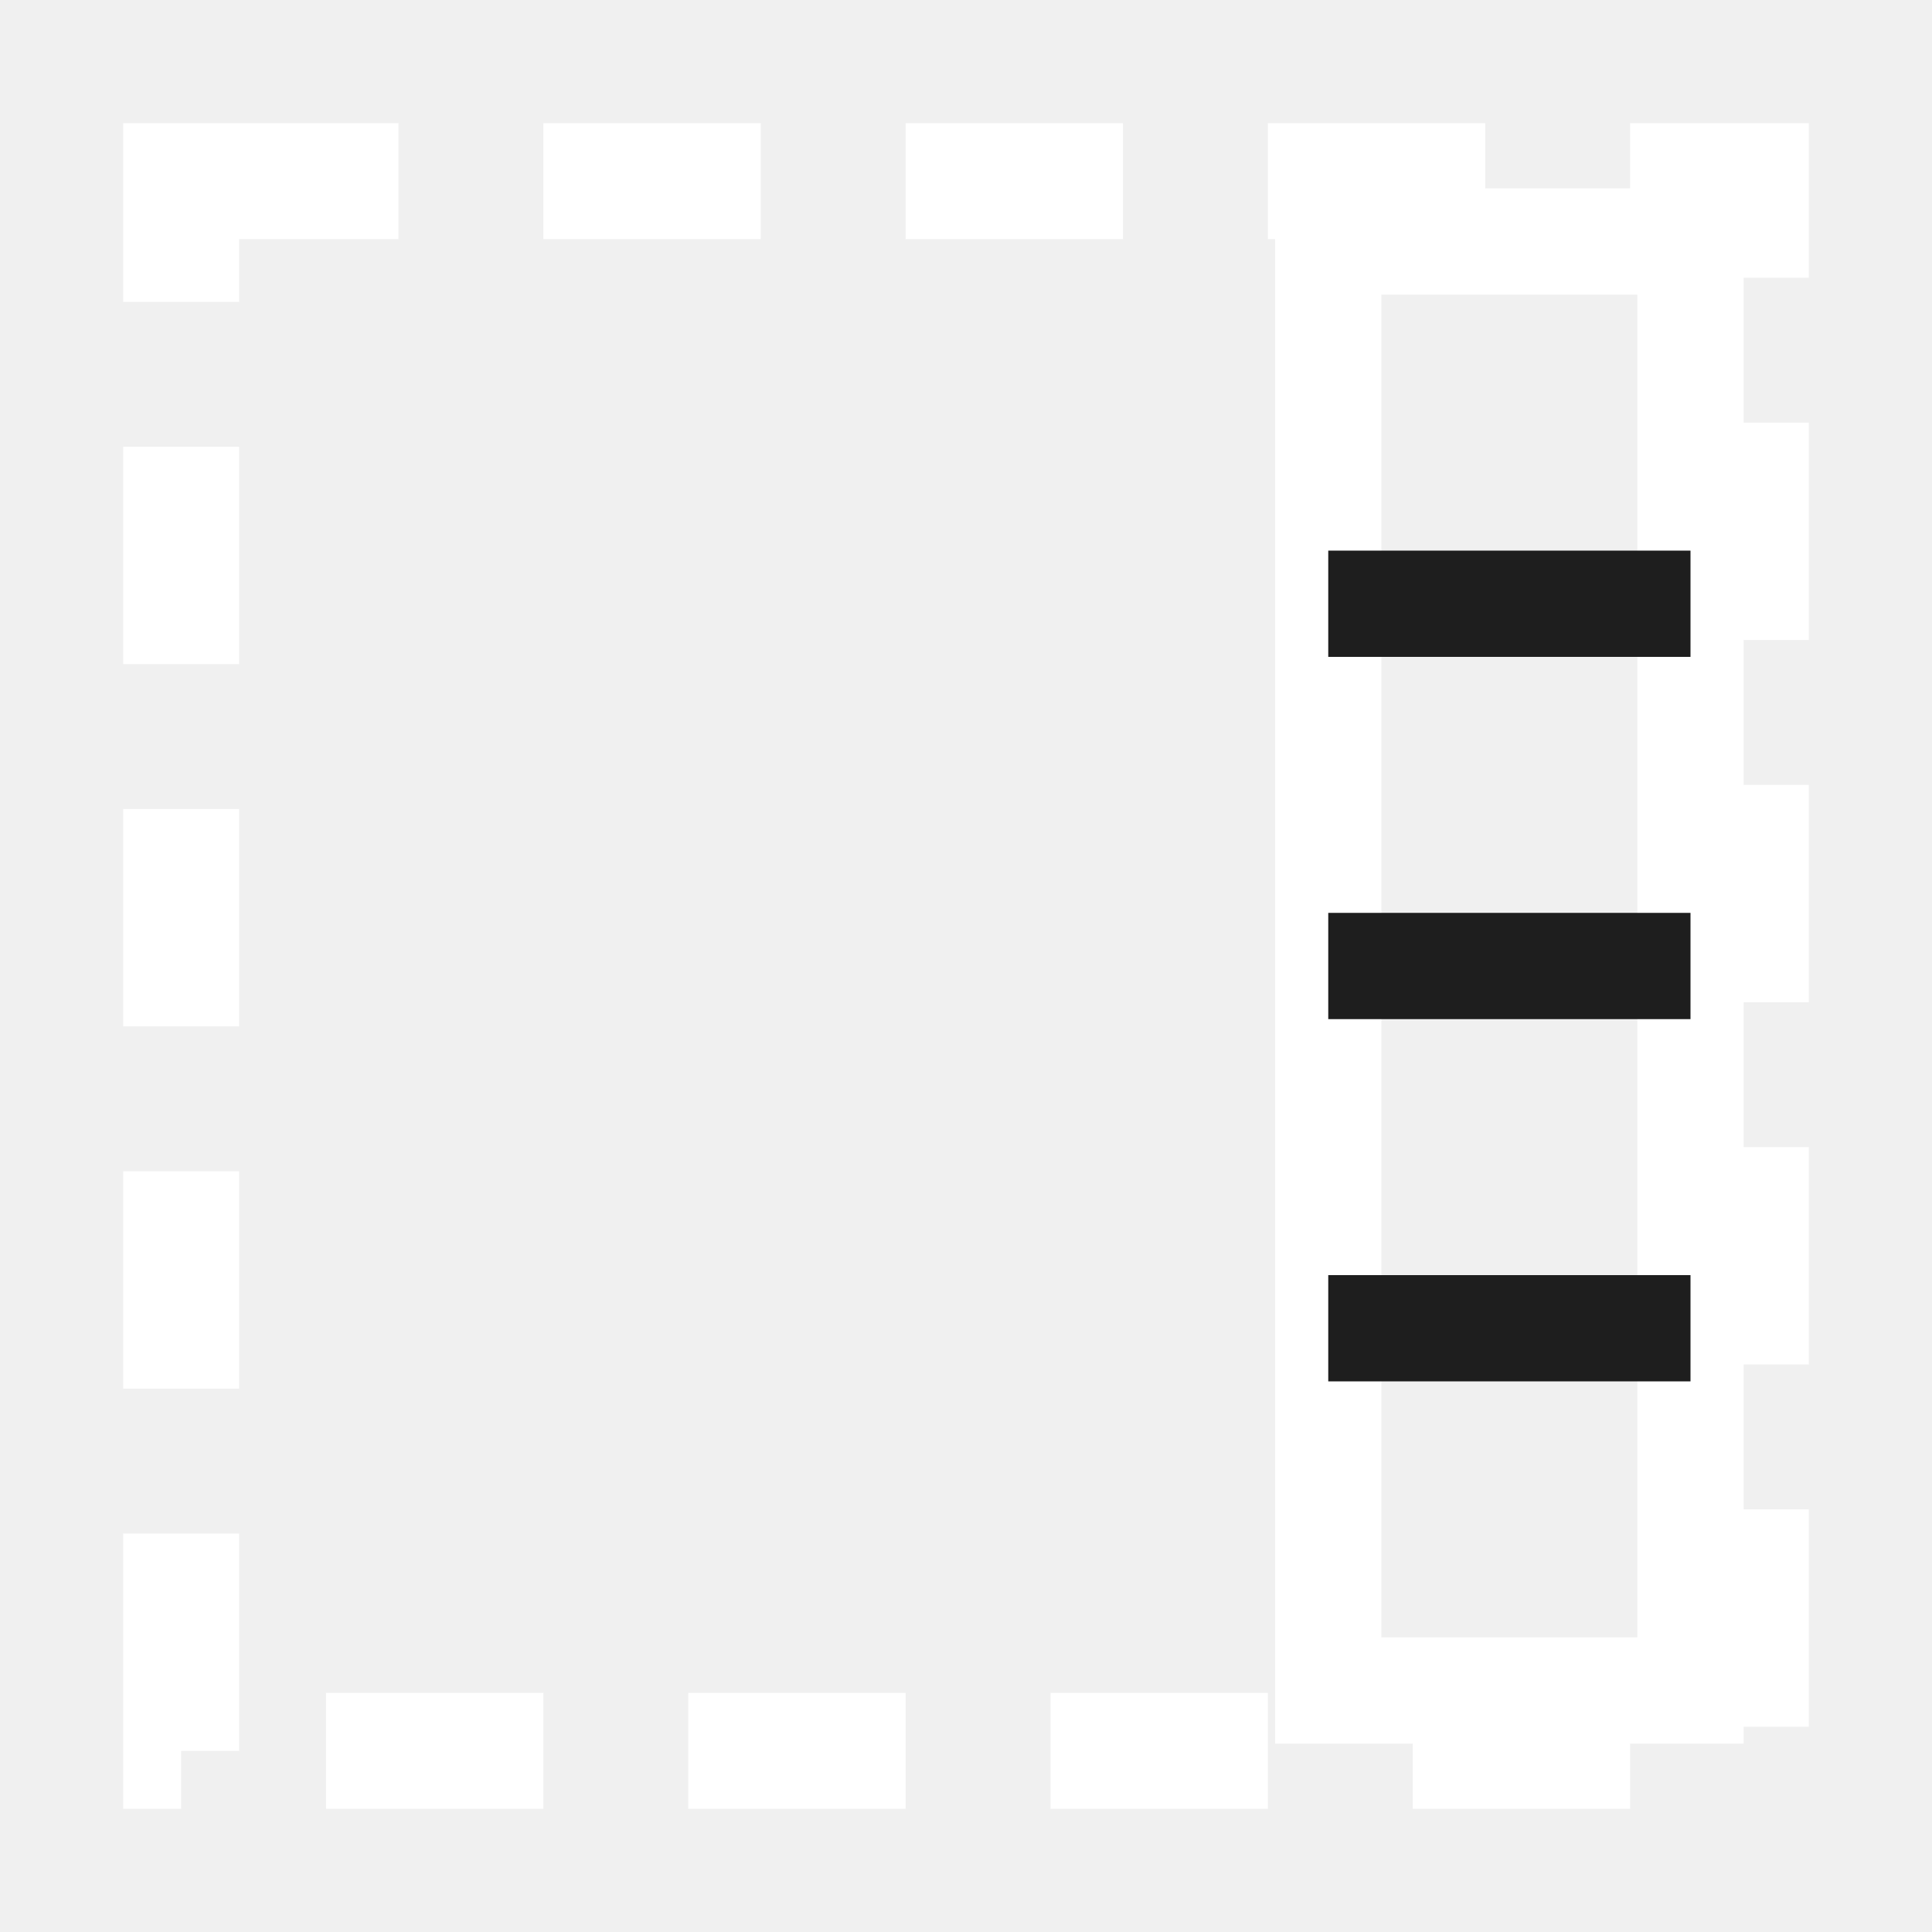
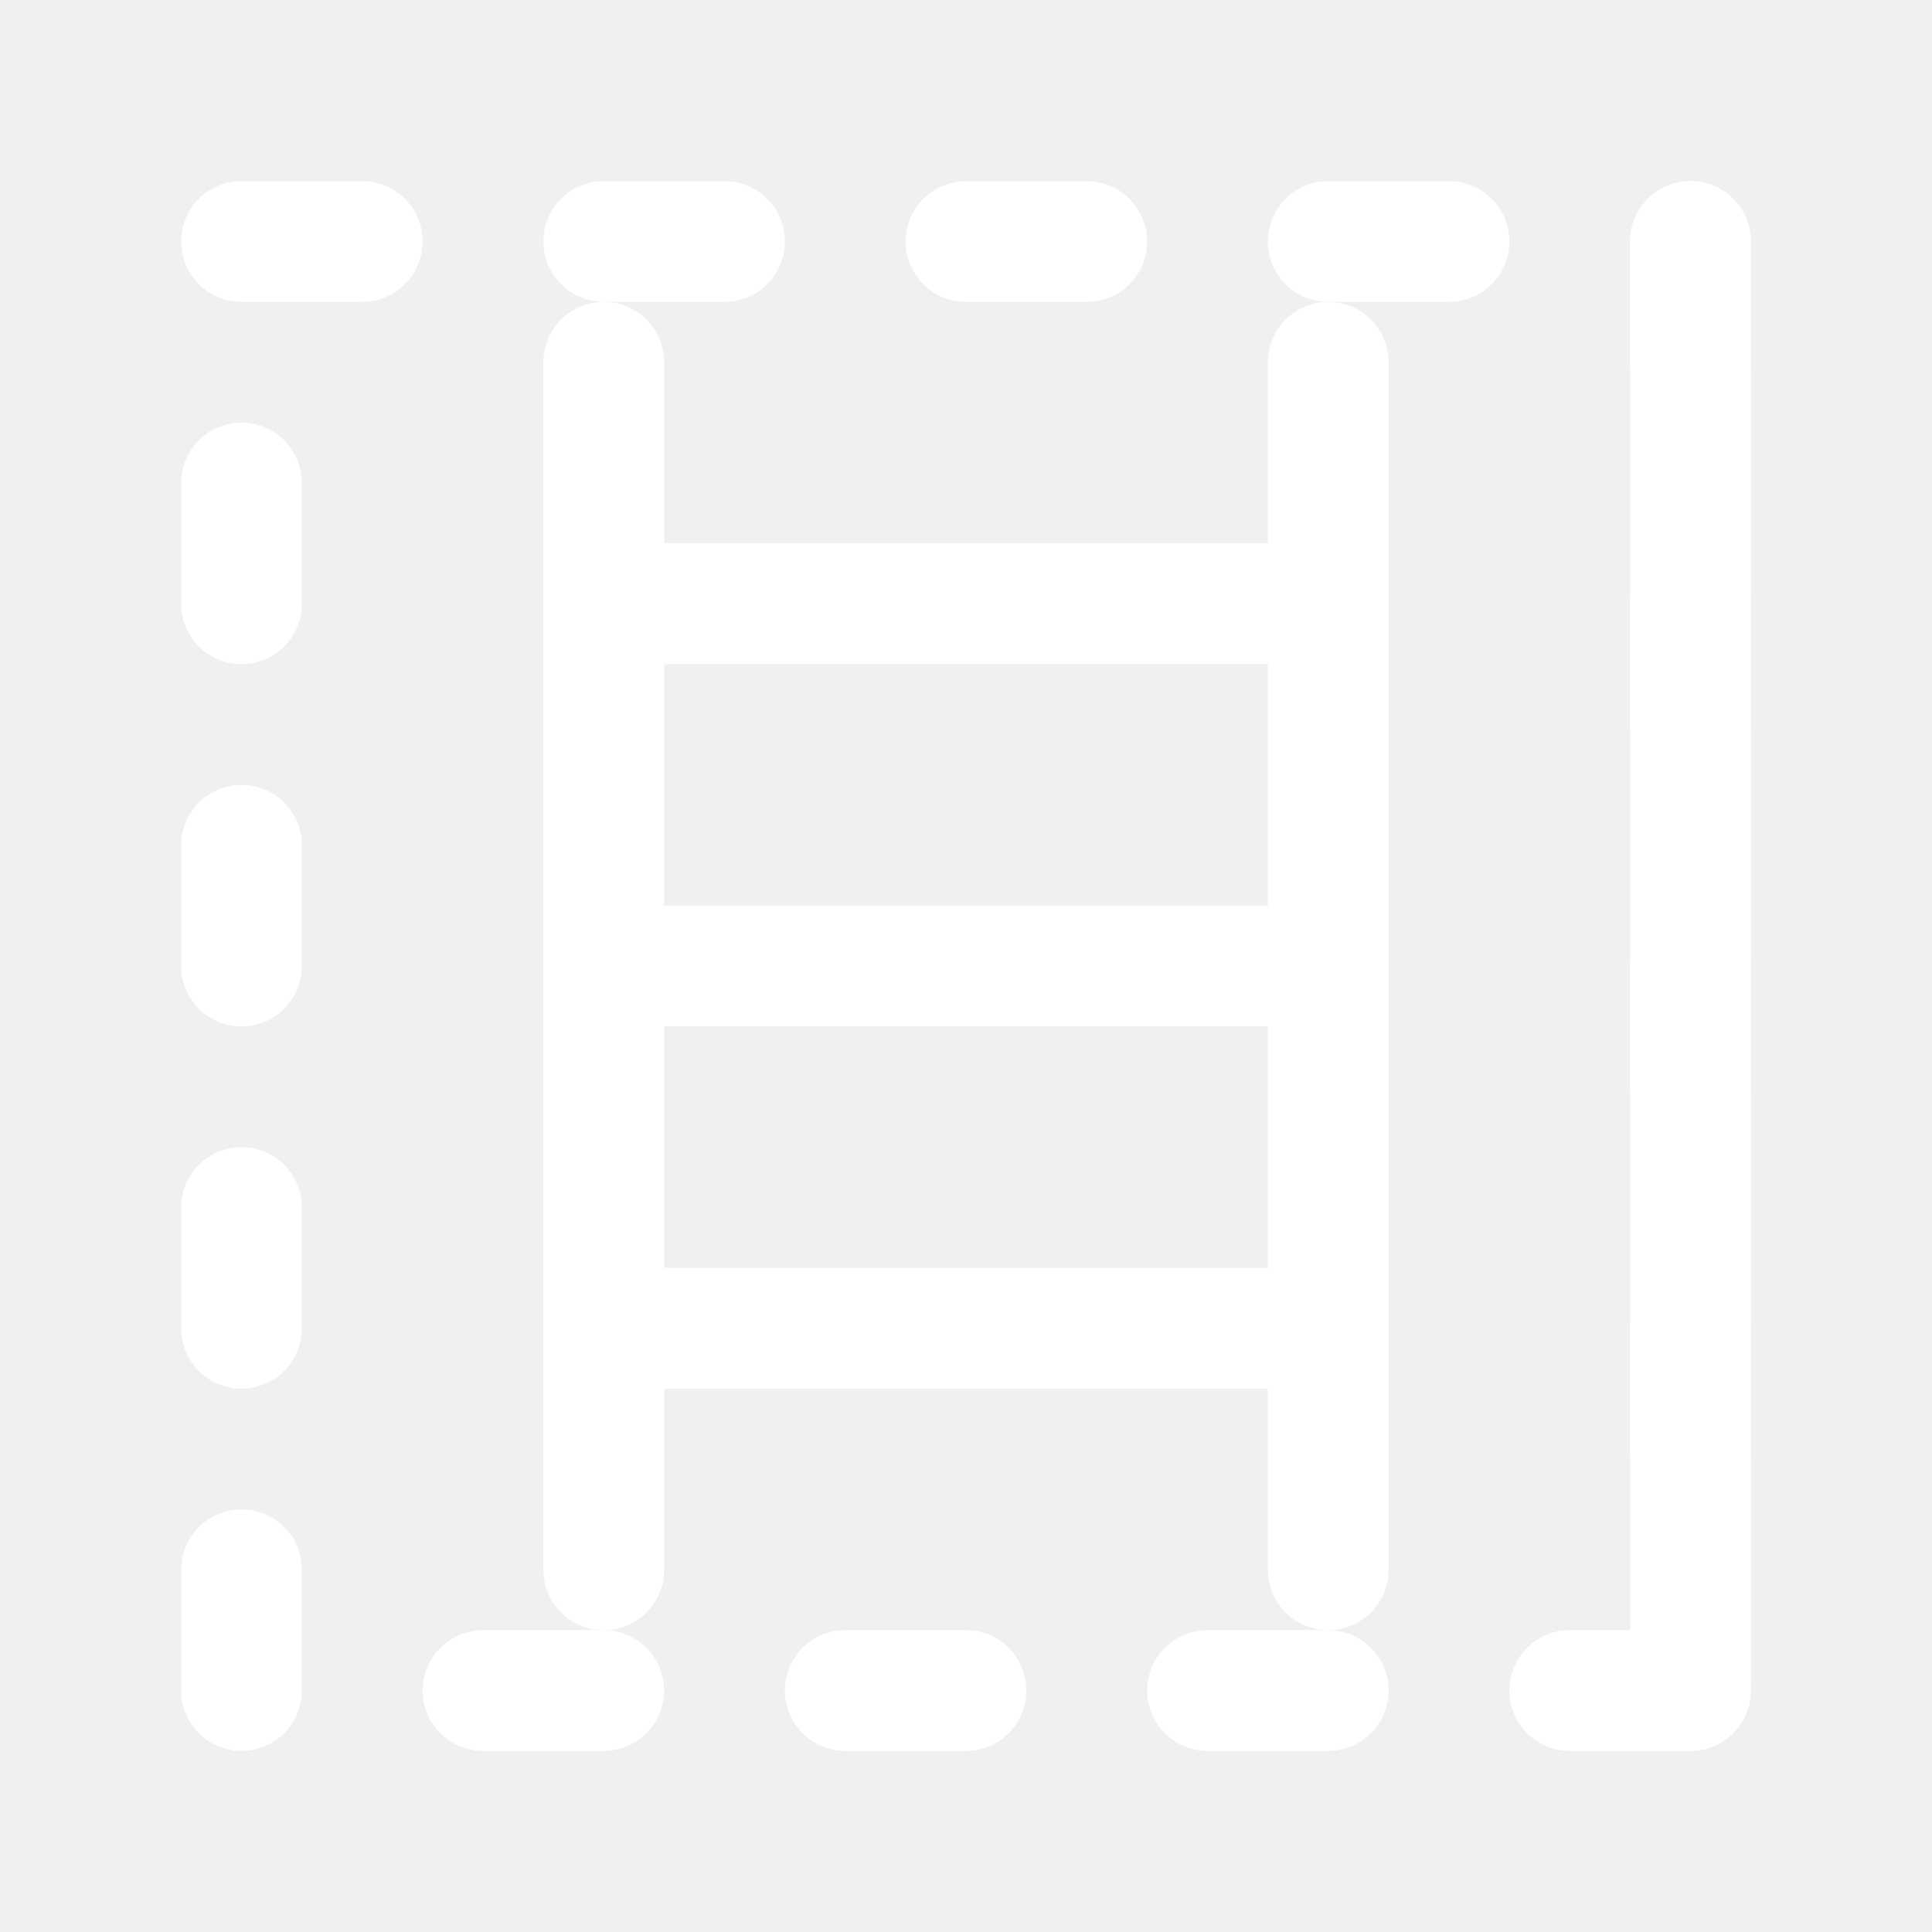
<svg xmlns="http://www.w3.org/2000/svg" viewBox="0 0 16 16">
-   <rect x="1.5" y="1.5" width="13" height="13" fill="none" stroke="#FFFFFF" stroke-width="0.96" stroke-dasharray="1.8 1.2" />
-   <rect x="11" y="2" width="3" height="12" fill="none" stroke="#FFFFFF" stroke-width="0.88" />
-   <line x1="11" y1="5" x2="14" y2="5" stroke="#1e1e1e" stroke-width="0.88" />
-   <line x1="11" y1="8" x2="14" y2="8" stroke="#1e1e1e" stroke-width="0.88" />
-   <line x1="11" y1="11" x2="14" y2="11" stroke="#1e1e1e" stroke-width="0.88" />
+   <g fill="none" stroke="#FFFFFF" stroke-width="1" stroke-linecap="round" stroke-linejoin="round">
+     <path d="M2 2H14V14H2Z" stroke-dasharray="1 2" />
+     <path d="M14 2V14M5 3V13M11 3V13M5 5H11M5 8H11M5 11H11" />
+   </g>
</svg>
